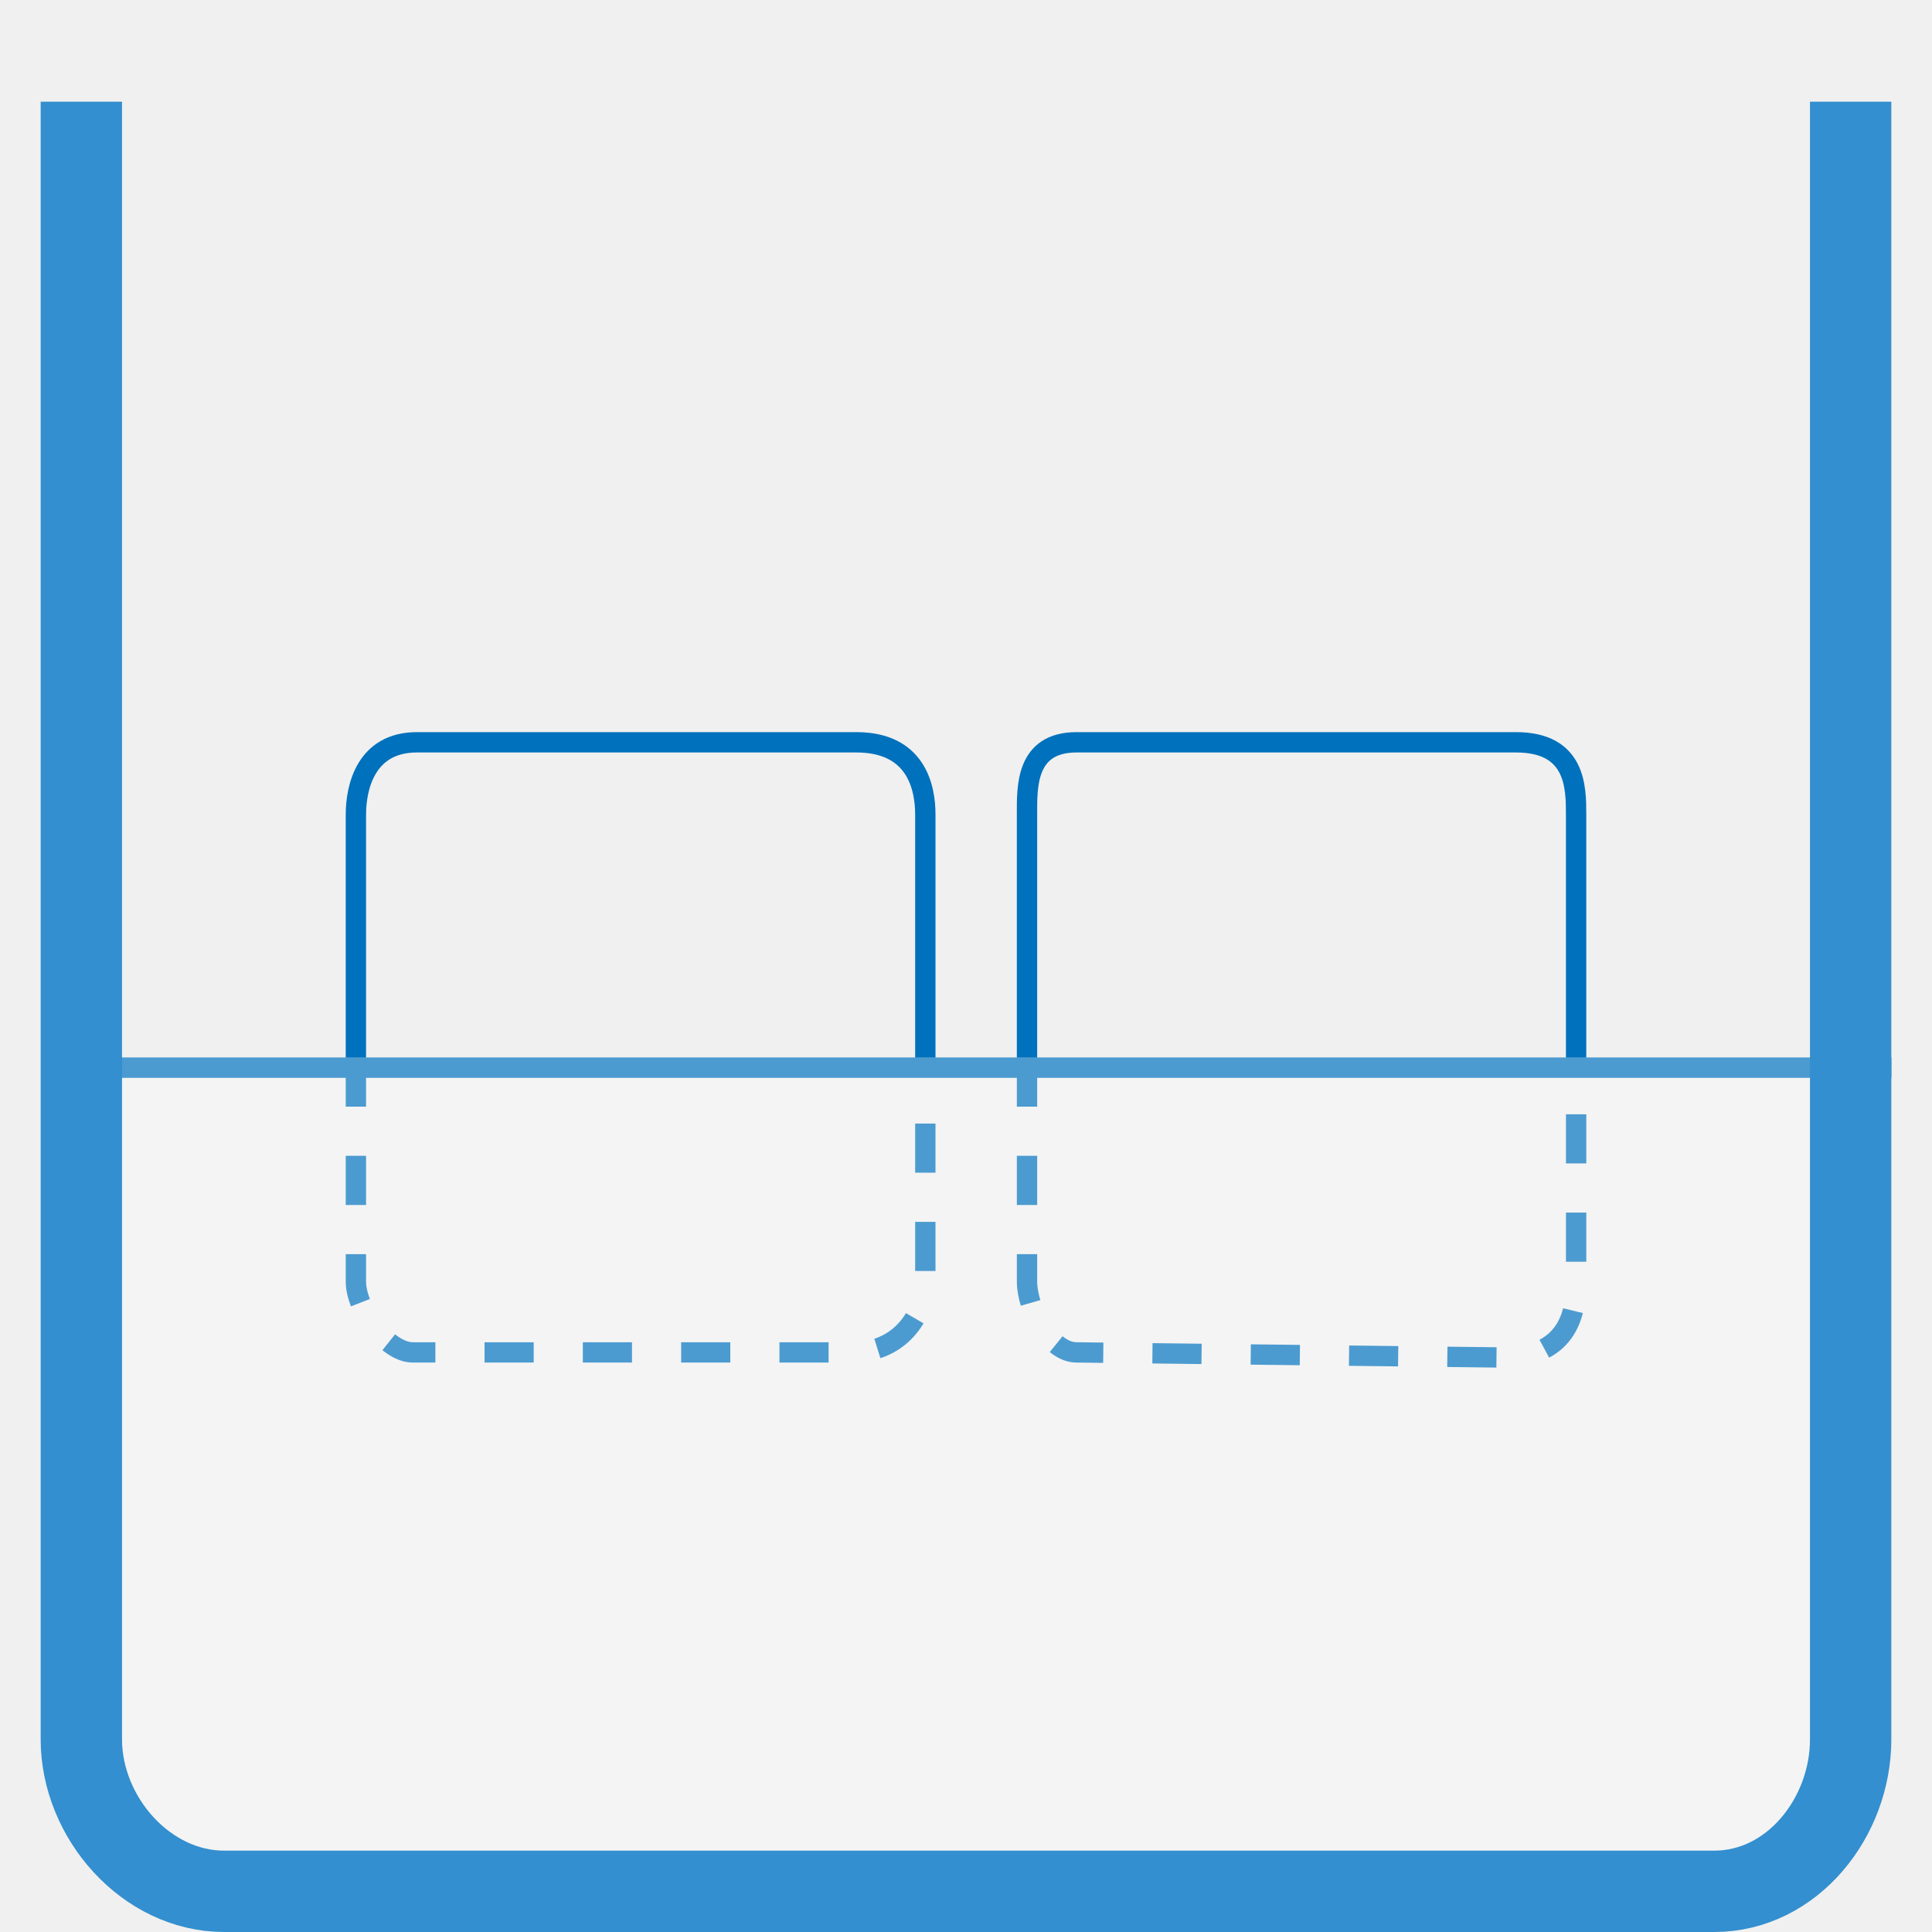
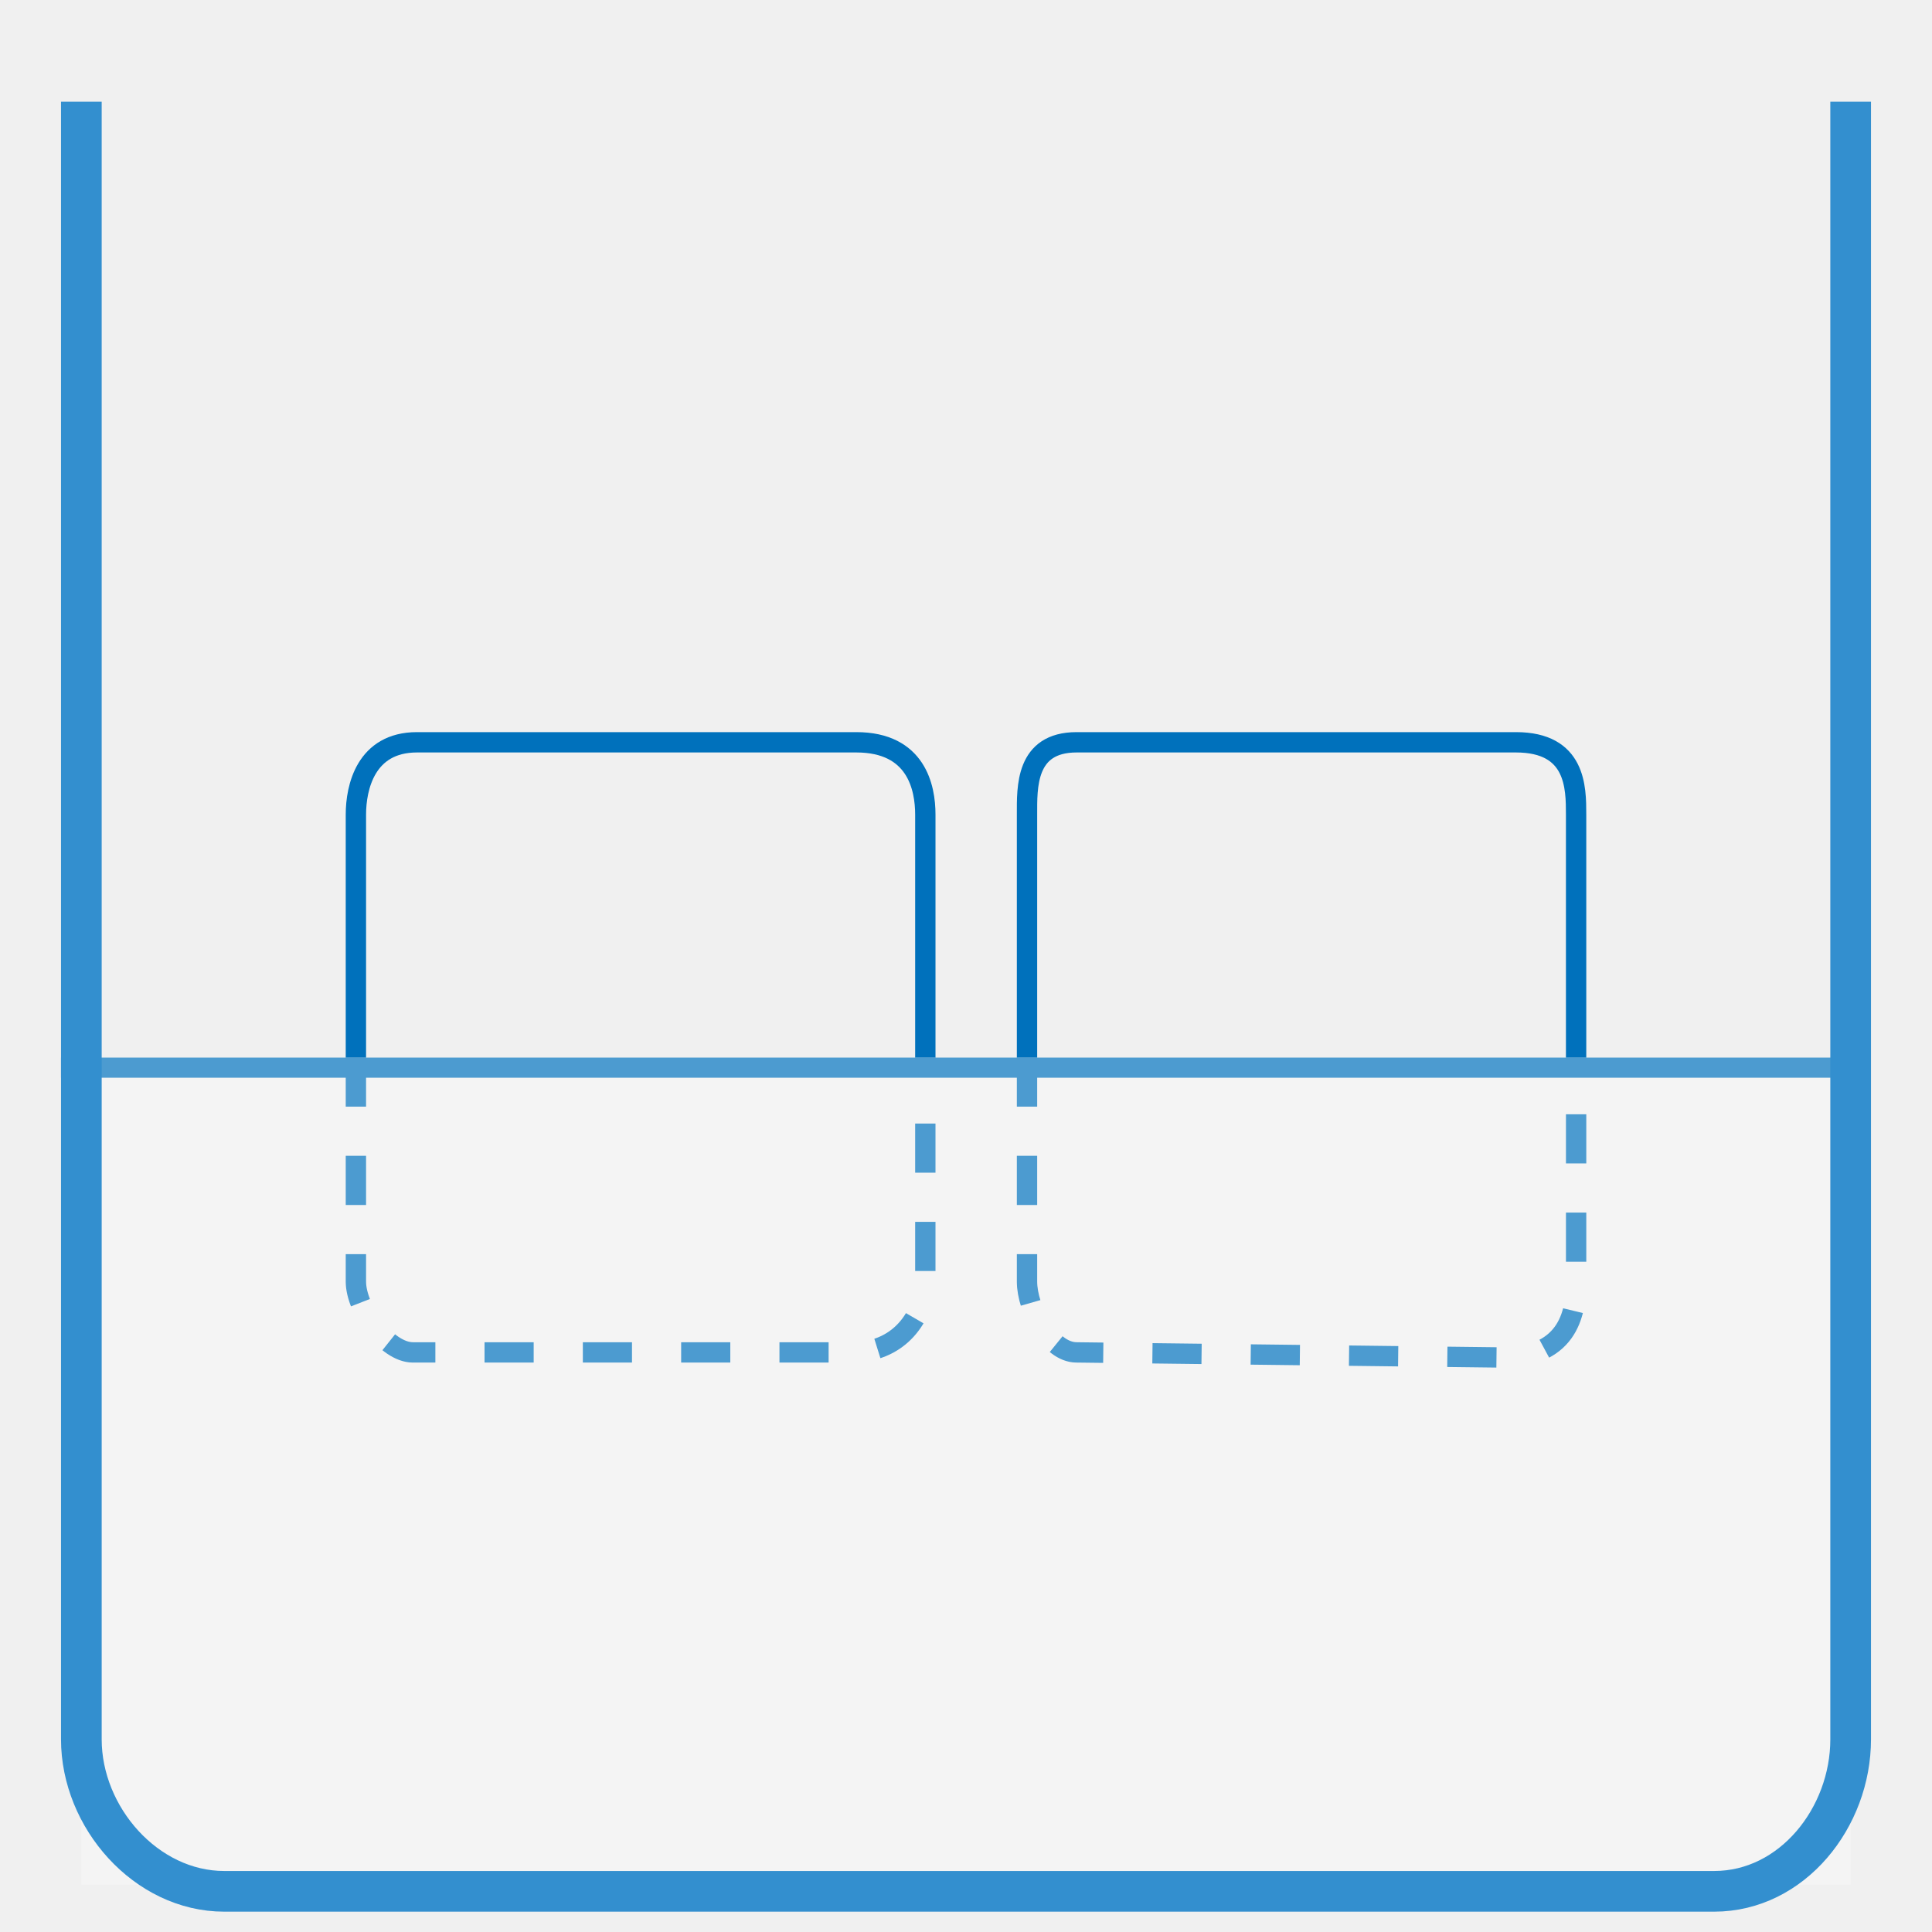
<svg xmlns="http://www.w3.org/2000/svg" version="1.1" id="Layer_1" x="0px" y="0px" width="95px" height="95px" viewBox="0 0 95 95" enable-background="new 0 0 95 95" xml:space="preserve">
  <g>
    <path fill="none" stroke="#0071BC" stroke-miterlimit="10" stroke-dasharray="2.417" d="M17.5,52v11.021   c0,1.328,1.478,3.479,2.806,3.479h21.569c2.625,0,3.625-2.15,3.625-3.479V52" />
  </g>
  <g>
    <path fill="none" stroke="#0071BC" stroke-miterlimit="10" stroke-dasharray="2.417" d="M50.5,52v11.021   c0,1.33,1.109,3.479,2.438,3.479l20.938,0.25c3.375,0,3.625-2.4,3.625-3.729V52" />
  </g>
  <g>
-     <path fill="none" stroke="#0071BC" stroke-miterlimit="10" d="M77.5,52V40.056c0-1.329-0.002-3.556-2.957-3.556H52.938   c-2.524,0-2.438,2.227-2.438,3.556V52" />
+     <path fill="none" stroke="#0071BC" stroke-miterlimit="10" d="M77.5,52V40.056c0-1.329-0.002-3.556-2.957-3.556H52.938   c-2.523,0-2.438,2.227-2.438,3.556V52" />
  </g>
  <g>
    <path fill="none" stroke="#0071BC" stroke-miterlimit="10" d="M45.5,52V40.056c0-1.329-0.436-3.556-3.392-3.556H20.503   c-2.524,0-3.003,2.227-3.003,3.556V52" />
  </g>
-   <line fill="none" stroke="#0071BC" stroke-miterlimit="10" x1="3" y1="52.5" x2="93" y2="52.5" />
-   <rect x="6" y="52" opacity="0.3" fill="#FFFFFF" enable-background="new    " width="85" height="39" />
+   <line fill="none" stroke="#0071BC" stroke-width="0.987" stroke-miterlimit="10" x1="3" y1="52.5" x2="90.667" y2="52.5" />
+   <rect x="4" y="52" opacity="0.3" fill="#FFFFFF" enable-background="new    " width="87" height="40.667" />
  <g>
-     <path fill="none" stroke="#338FCF" stroke-width="4" stroke-miterlimit="10" d="M91,5v80.525C91,89.368,88.131,93,84.288,93H11.025   C7.182,93,4,89.368,4,85.525V5" />
+     <path fill="none" stroke="#338FCF" stroke-width="2" stroke-miterlimit="10" d="M91,5v80.525C91,89.368,88.131,93,84.288,93H11.025   C7.182,93,4,89.368,4,85.525V5" />
  </g>
</svg>
